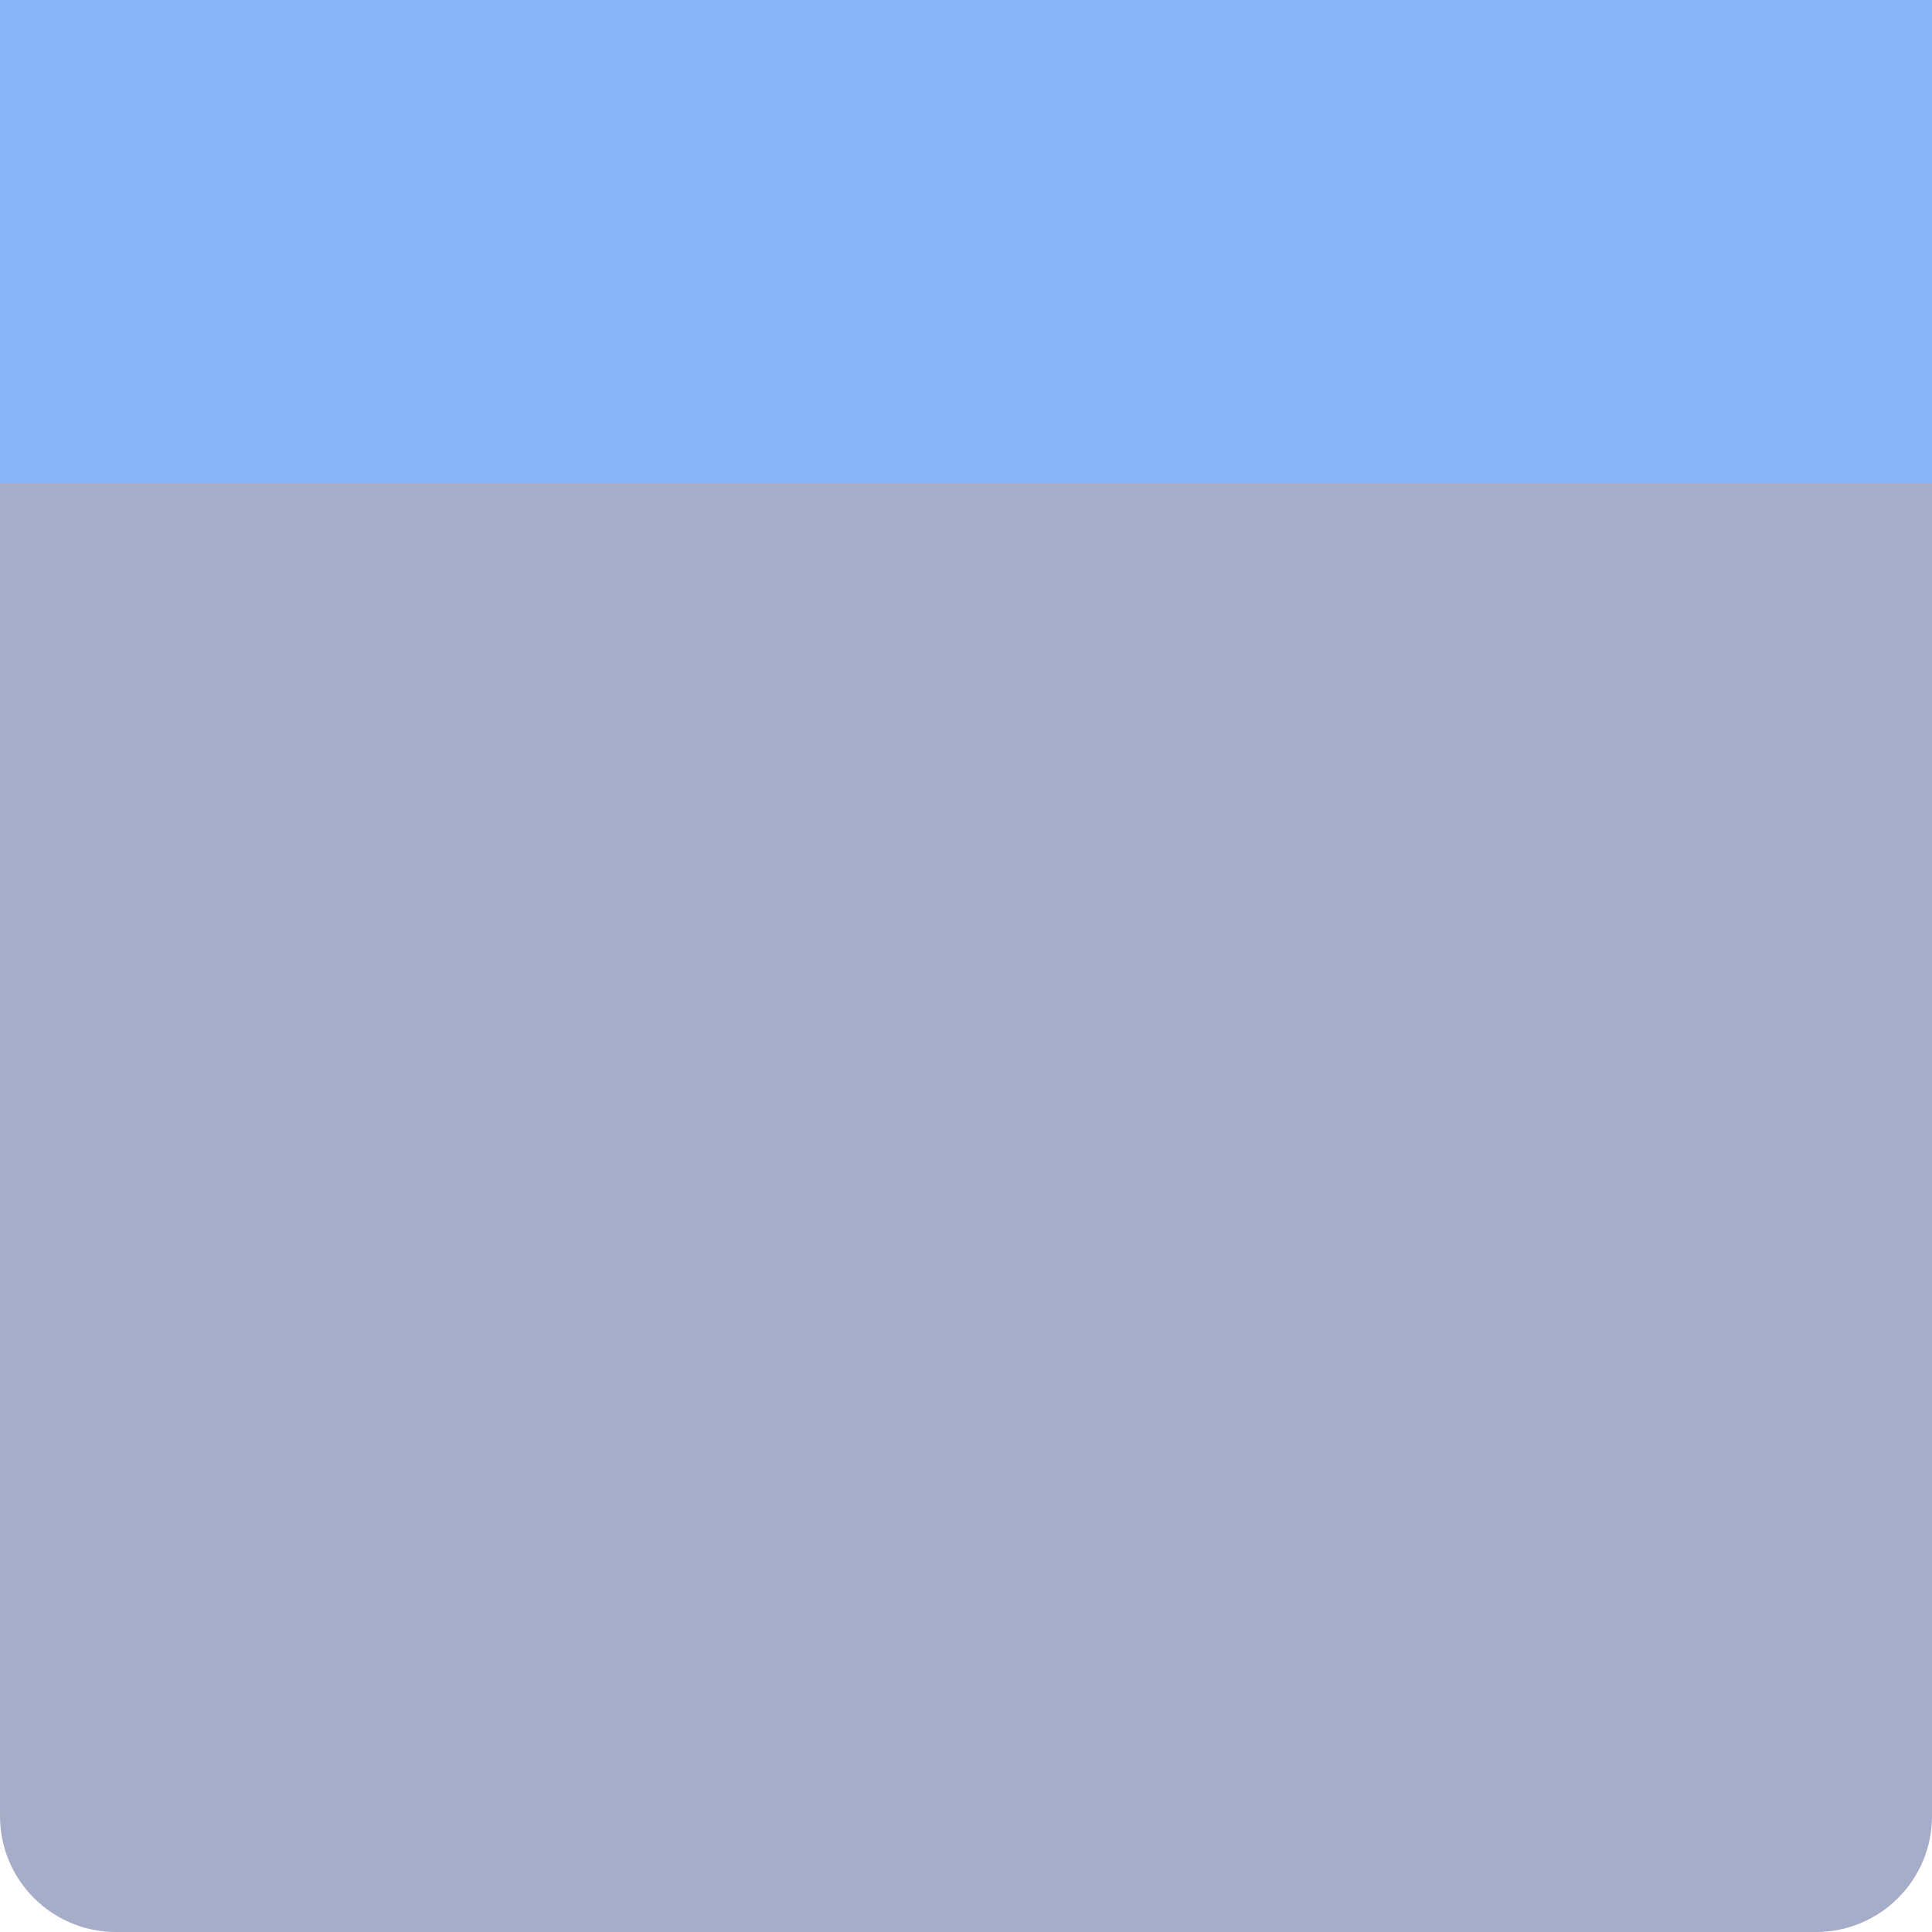
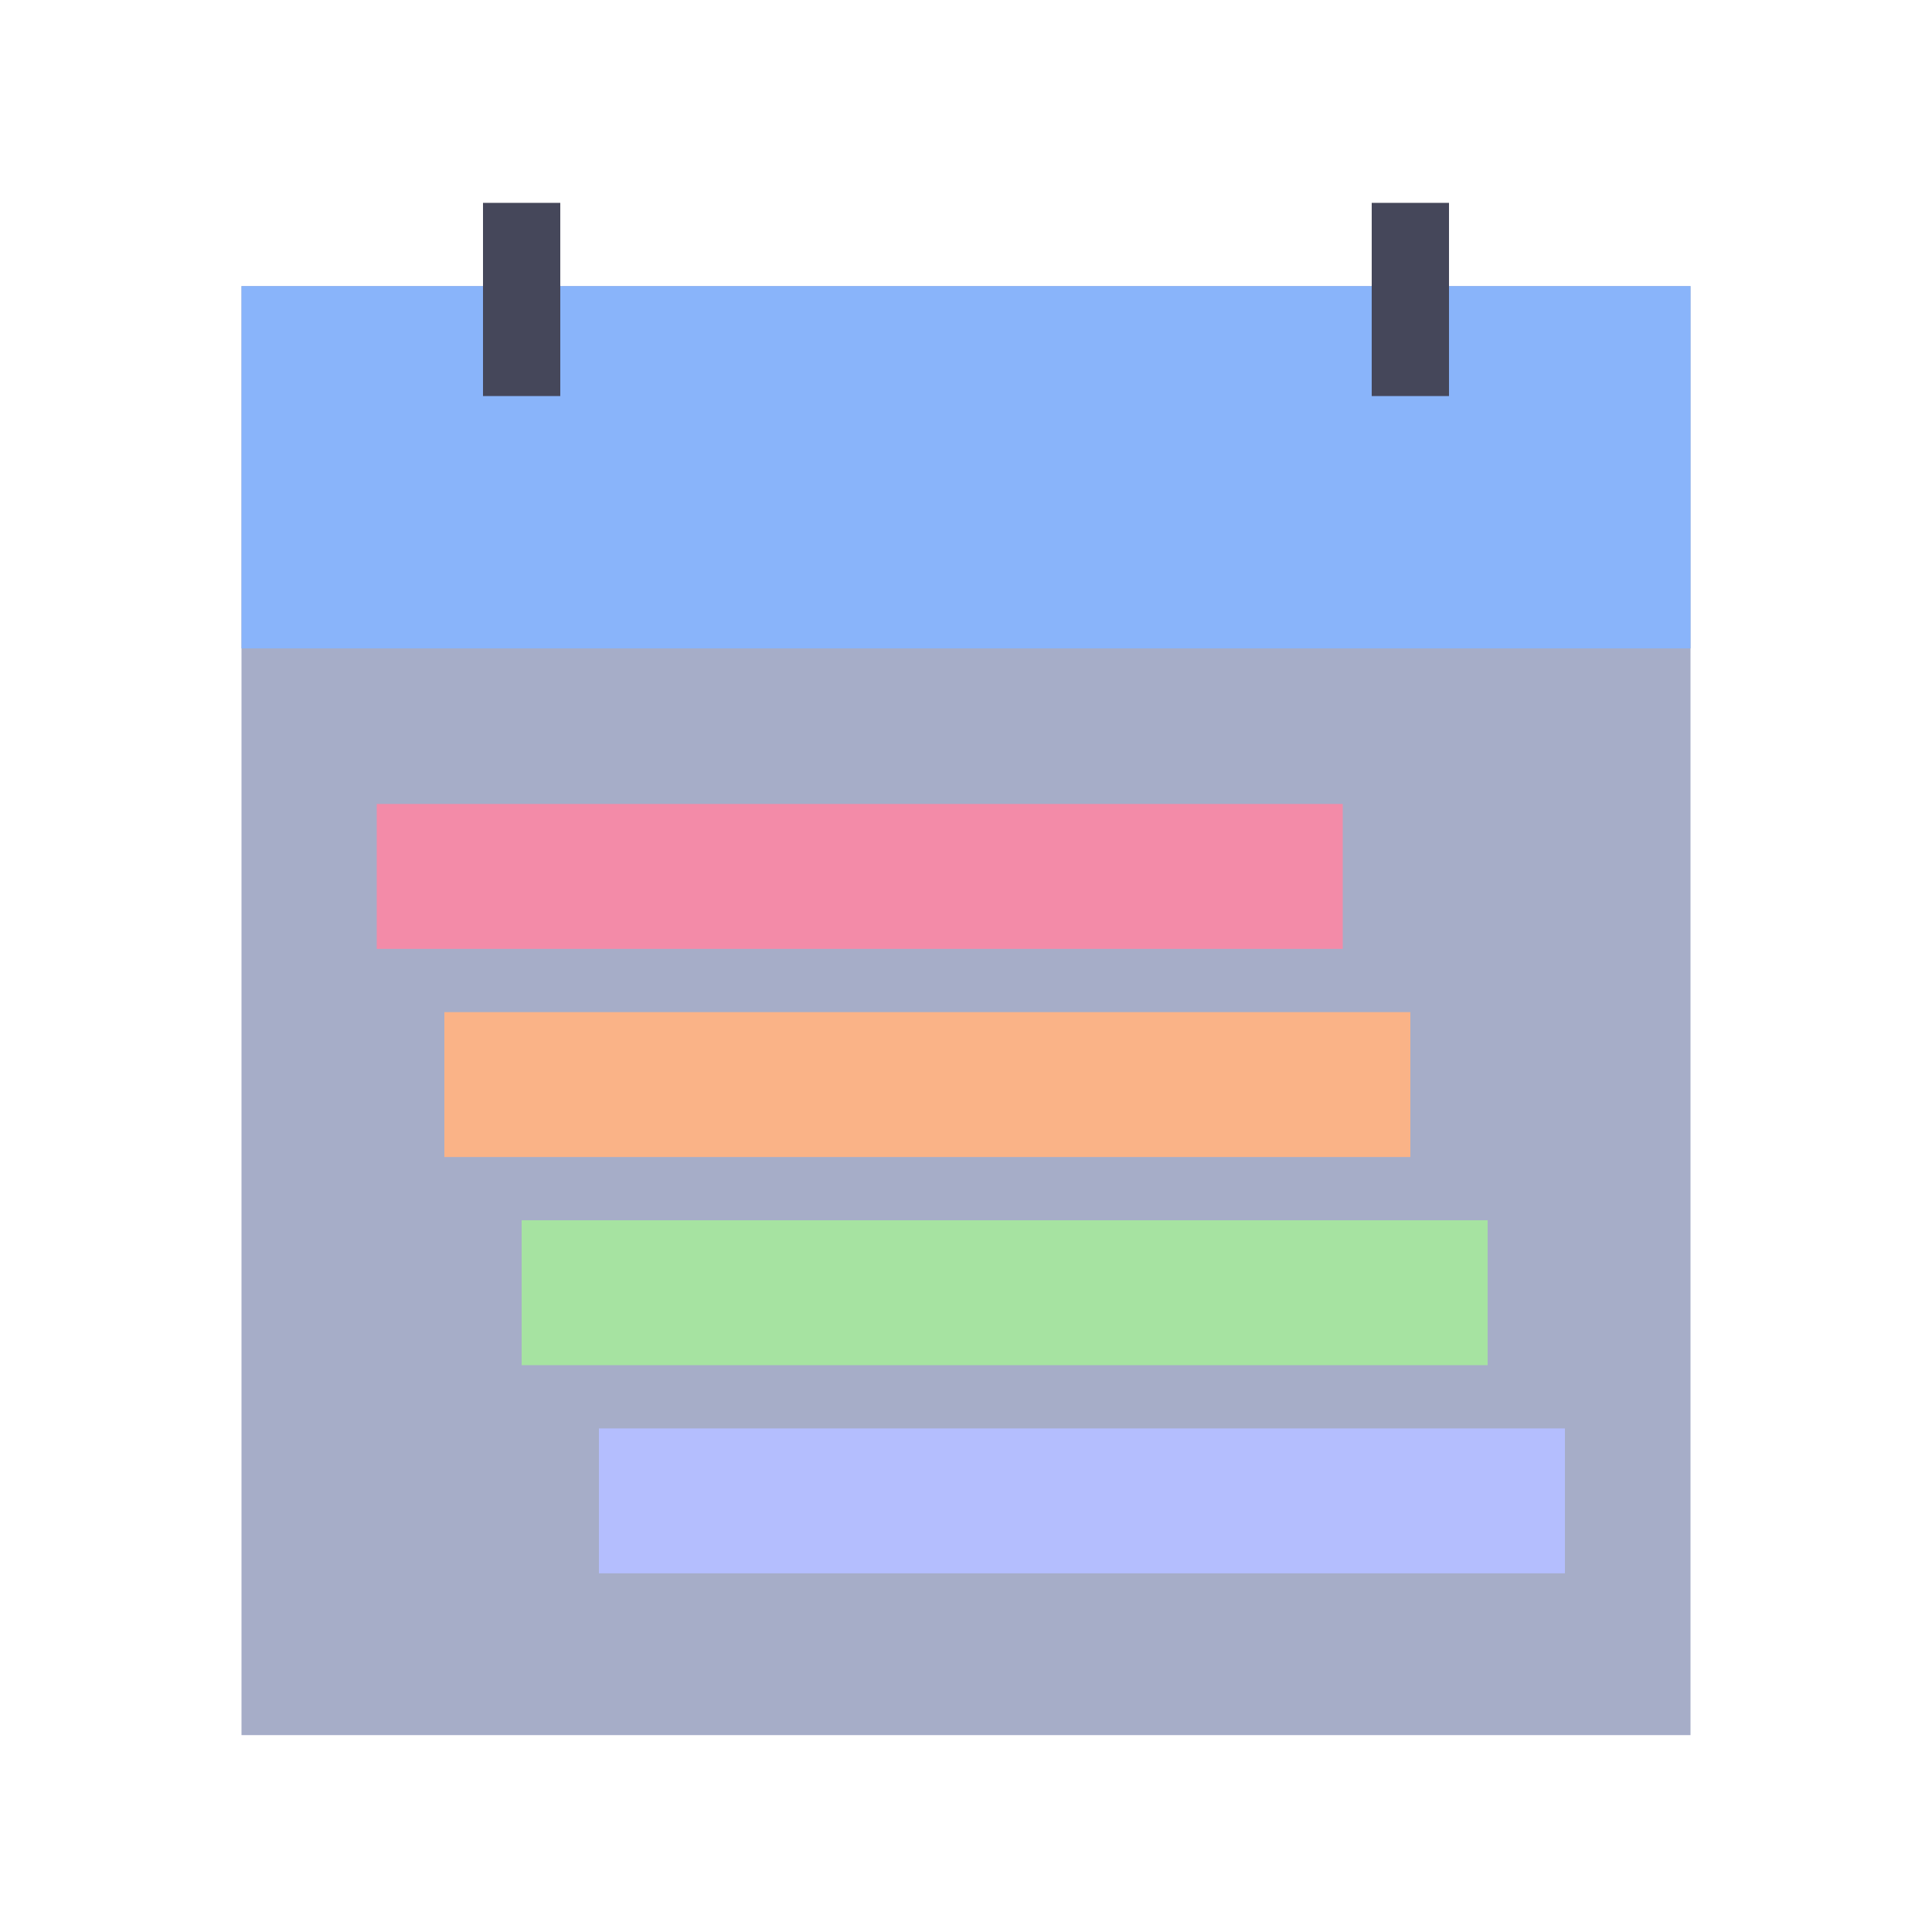
<svg xmlns="http://www.w3.org/2000/svg" width="200" height="200" viewBox="0 0 200 200" fill="none">
-   <rect width="200" height="200" rx="12" fill="#A6ADC8" />
-   <rect width="200" height="50" fill="#89B4FA" />
+   <rect x="25" y="29.619" width="150" height="150" fill="#A6ADC8" />
+   <rect x="25" y="29.619" width="150" height="37.5" fill="#89B4FA" />
+   <rect x="39" y="83.226" width="100" height="15" fill="#F38BA8" />
+   <rect x="46" y="104.774" width="100" height="15" fill="#FAB387" />
+   <rect x="54" y="126.321" width="100" height="15" fill="#A6E3A1" />
+   <rect x="62" y="147.869" width="100" height="15" fill="#B4BEFE" />
+   <rect x="50" y="21" width="8" height="20" fill="#45475A" />
+   <rect x="142" y="21" width="8" height="20" fill="#45475A" />
</svg>
